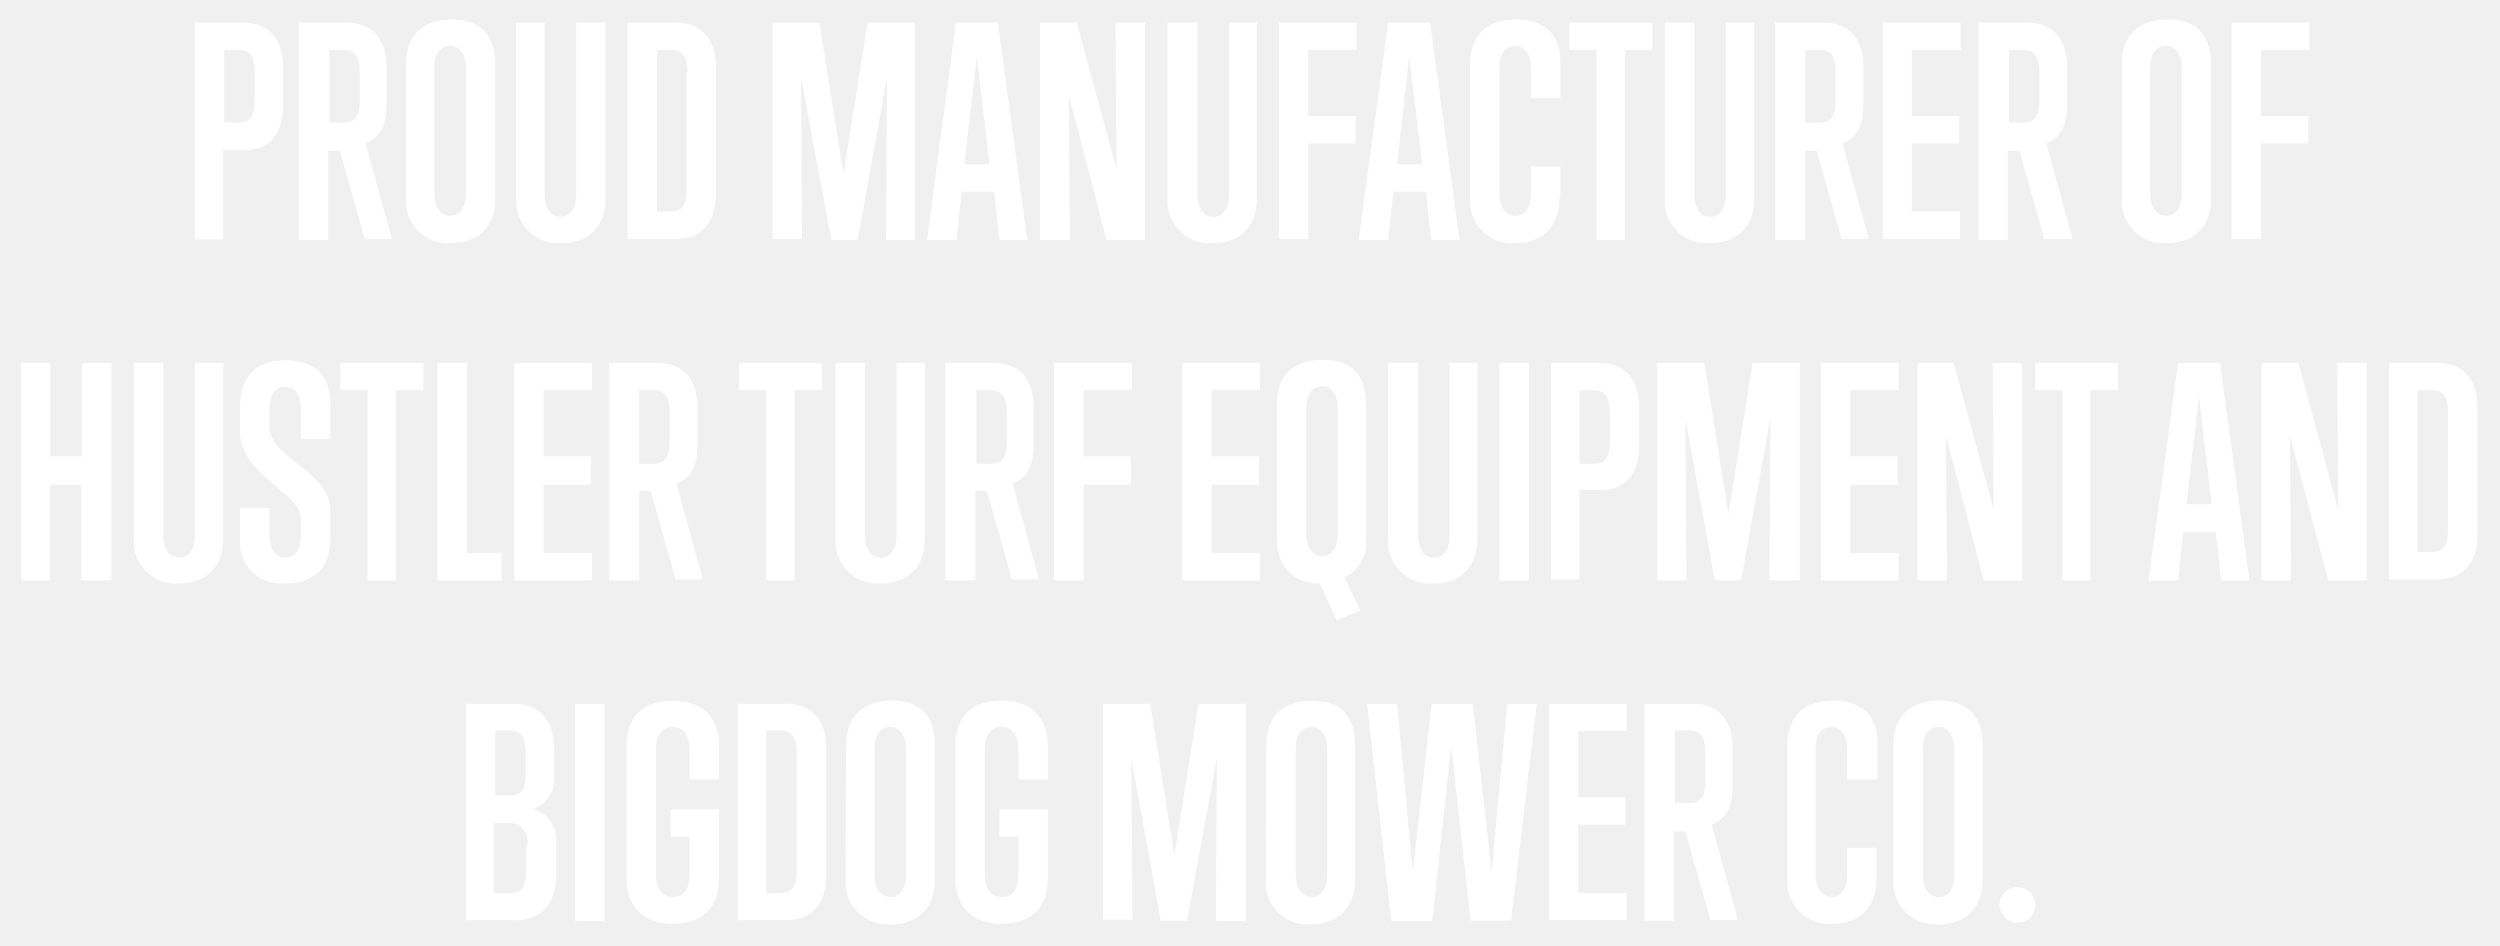
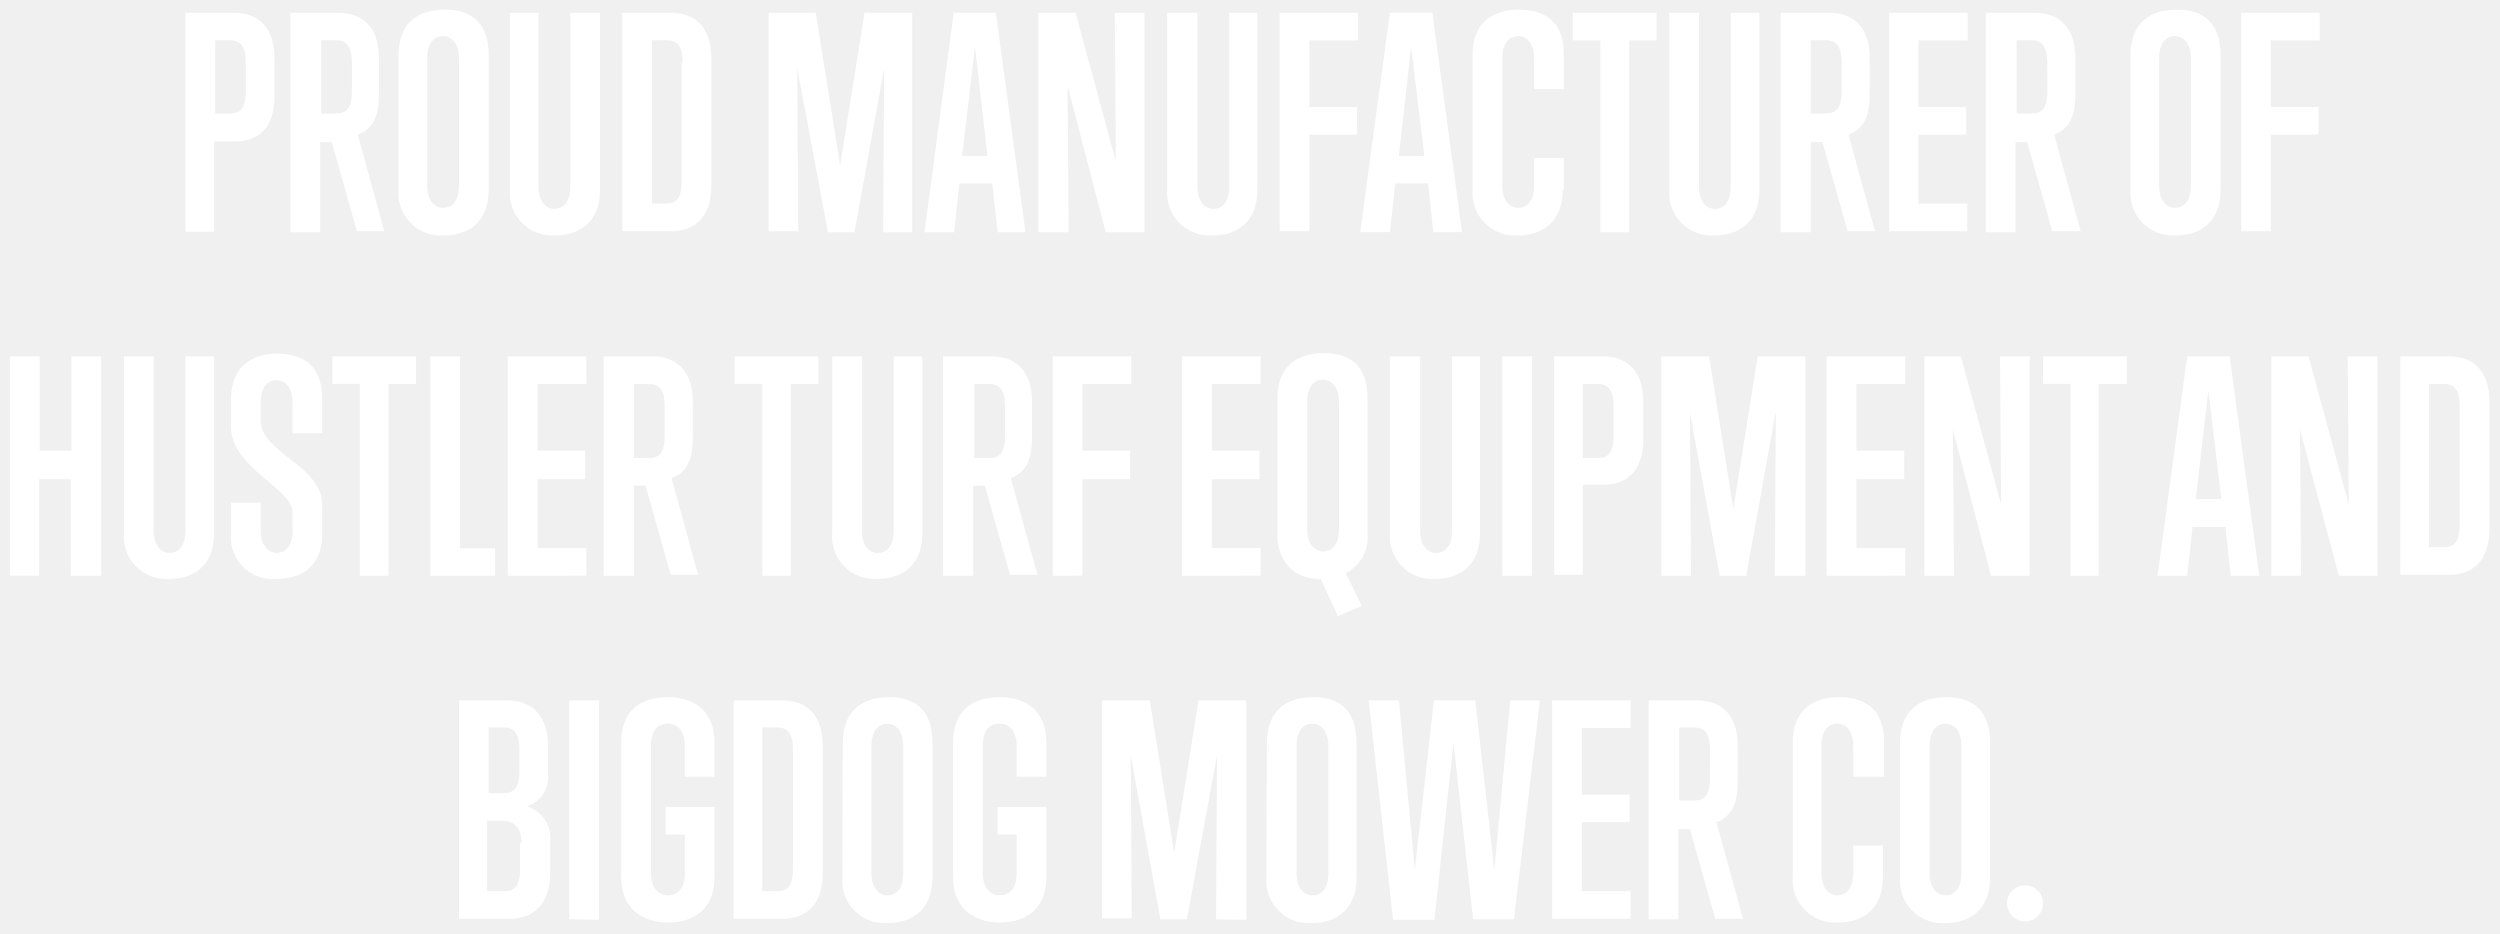
- <svg xmlns="http://www.w3.org/2000/svg" viewBox="0 0 238 90">
-   <path d="M18.55,22.85V2.15h4.6c2.1,0,3.8,1.2,3.8,4.3V10c0,3.1-1.6,4.3-3.7,4.3h-2v8.5h-2.7Zm5.7-16c0-1.5-.5-2.1-1.5-2.1h-1.4v6.9h1.4c1,0,1.5-.5,1.5-2.1Z" fill="#fff" />
-   <path d="M34.75,22.85l-2.4-8.5h-1.1v8.5h-2.8V2.15H33c2.1,0,3.8,1.2,3.8,4.3v3.3c0,2.1-.5,3.3-2,3.9l2.5,9.1h-2.6Zm-.5-16c0-1.5-.5-2.1-1.5-2.1h-1.4v6.9h1.4c1,0,1.5-.5,1.5-2.1Z" fill="#fff" />
-   <path d="M38.65,6.15c0-3.1,1.9-4.3,4.4-4.3s4.1,1.3,4.1,4.3v12.7c0,3.1-2,4.3-4.2,4.3a4,4,0,0,1-4.3-4.3Zm5.7.3c0-1.5-.8-2.1-1.5-2.1s-1.5.5-1.5,2.1v12c0,1.5.8,2.1,1.5,2.1s1.5-.5,1.5-2.1Z" fill="#fff" />
-   <path d="M54.85,2.15h2.8v16.7c0,3.1-2,4.3-4.2,4.3a4,4,0,0,1-4.3-4.3V2.15h2.7v16.4c0,1.5.8,2.1,1.5,2.1s1.5-.5,1.5-2.1Z" fill="#fff" />
-   <path d="M59.75,22.85V2.15h4.6c2.1,0,3.8,1.2,3.8,4.3v12c0,3.1-1.7,4.3-3.8,4.3h-4.6Zm5.7-16c0-1.5-.5-2.1-1.5-2.1h-1.4v15.4h1.3c1,0,1.5-.5,1.5-2.1V6.85Z" fill="#fff" />
-   <path d="M84.35,22.85l.1-15.5-2.8,15.5h-2.5l-2.9-15.5.1,15.4h-2.8V2.15H78l2.3,14.4,2.3-14.4h4.5v20.7Z" fill="#fff" />
-   <path d="M95.15,22.85l-.5-4.6h-3.1l-.5,4.6h-2.8L91,2.15h4l2.8,20.7ZM93,5.35l-1.2,10.3h2.4Z" fill="#fff" />
-   <path d="M105.35,22.85l-3.6-13.8.1,13.8H99V2.15h3.5l3.8,14-.1-14h2.8v20.7Z" fill="#fff" />
-   <path d="M116.85,2.15h2.8v16.7c0,3.1-2,4.3-4.2,4.3a4,4,0,0,1-4.3-4.3V2.15H114v16.4c0,1.5.8,2.1,1.5,2.1s1.5-.5,1.5-2.1V2.15Z" fill="#fff" />
-   <path d="M121.75,22.85V2.15h7.4v2.6h-4.6v6.3h4.5v2.6h-4.5v9.1h-2.8Z" fill="#fff" />
-   <path d="M136.25,22.85l-.5-4.6h-3.1l-.5,4.6h-2.8l2.8-20.7h4l2.8,20.7Zm-2.1-17.5L133,15.65h2.4Z" fill="#fff" />
-   <path d="M148.45,18.85c0,3.1-2,4.3-4.2,4.3a4,4,0,0,1-4.3-4.3V6.15c0-3.1,1.9-4.3,4.4-4.3,2.2,0,4.2,1,4.2,4.1v3.4h-2.8V6.45c0-1.5-.8-2.1-1.5-2.1s-1.5.5-1.5,2.1v12c0,1.5.8,2.1,1.5,2.1s1.5-.5,1.5-2.1v-2.6h2.8v3Z" fill="#fff" />
-   <path d="M152,22.85V4.75h-2.6V2.15h7.9v2.6h-2.6v18.1Z" fill="#fff" />
-   <path d="M164.25,2.15H167v16.7c0,3.1-2,4.3-4.2,4.3a4,4,0,0,1-4.3-4.3V2.15h2.8v16.4c0,1.5.8,2.1,1.5,2.1s1.5-.5,1.5-2.1V2.15Z" fill="#fff" />
-   <path d="M175.35,22.85l-2.4-8.5h-1.1v8.5H169V2.15h4.6c2.1,0,3.8,1.2,3.8,4.3v3.3c0,2.1-.5,3.3-2,3.9l2.5,9.1h-2.6Zm-.6-16c0-1.5-.5-2.1-1.5-2.1h-1.4v6.9h1.4c1,0,1.5-.5,1.5-2.1Z" fill="#fff" />
-   <path d="M179.25,22.85V2.15h7.4v2.6H182v6.3h4.5v2.6H182v6.5h4.6v2.6h-7.4Z" fill="#fff" />
-   <path d="M194.65,22.85l-2.4-8.5h-1.1v8.5h-2.8V2.15H193c2.1,0,3.8,1.2,3.8,4.3v3.3c0,2.1-.5,3.3-2,3.9l2.5,9.1h-2.6Zm-.5-16c0-1.5-.5-2.1-1.5-2.1h-1.4v6.9h1.4c1,0,1.5-.5,1.5-2.1Z" fill="#fff" />
-   <path d="M202,6.15c0-3.1,1.9-4.3,4.4-4.3s4.1,1.3,4.1,4.3v12.7c0,3.1-2,4.3-4.2,4.3a4,4,0,0,1-4.3-4.3Zm5.7.3c0-1.5-.8-2.1-1.5-2.1s-1.5.5-1.5,2.1v12c0,1.5.8,2.1,1.5,2.1s1.5-.5,1.5-2.1Z" fill="#fff" />
-   <path d="M212.45,22.85V2.15h7.4v2.6h-4.6v6.3h4.5v2.6h-4.5v9.1h-2.8Z" fill="#fff" />
-   <path d="M7.75,55.25v-9.1h-3v9.1H2V34.55h2.8v8.9h3v-8.9h2.8v20.7Z" fill="#fff" />
-   <path d="M18.45,34.55h2.8v16.7c0,3.1-2,4.3-4.2,4.3a4,4,0,0,1-4.3-4.3V34.55h2.8V51c0,1.5.8,2.1,1.5,2.1s1.5-.5,1.5-2.1V34.55Z" fill="#fff" />
-   <path d="M31.45,51.25c0,3-1.8,4.3-4.3,4.3a3.94,3.94,0,0,1-4.3-4.3v-2.9h2.8V51c0,1.5.8,2.1,1.5,2.1s1.5-.5,1.5-2.1v-1.7c0-2.3-5.8-4.2-5.8-8.1v-2.6c0-3.1,2-4.3,4.3-4.3,2.6,0,4.3,1.2,4.3,4.3v3.2h-2.8v-2.9c0-1.5-.8-2.1-1.5-2.1s-1.5.5-1.5,2.1v1.7c0,3.1,5.8,4.2,5.8,8Z" fill="#fff" />
-   <path d="M35,55.25V37.15h-2.6v-2.6h7.9v2.6h-2.6v18.1Z" fill="#fff" />
-   <path d="M41.65,55.25V34.55h2.8v18.1h3.3v2.6Z" fill="#fff" />
-   <path d="M48.95,55.25V34.55h7.4v2.6h-4.6v6.3h4.5v2.7h-4.5v6.5h4.6v2.6Z" fill="#fff" />
-   <path d="M64.35,55.25l-2.4-8.5h-1.1v8.5H58V34.55h4.6c2.1,0,3.8,1.2,3.8,4.3v3.3c0,2.1-.5,3.3-2,3.9l2.5,9.1h-2.6Zm-.6-16c0-1.5-.5-2.1-1.5-2.1h-1.4v7h1.4c1,0,1.5-.5,1.5-2.1Z" fill="#fff" />
-   <path d="M72.95,55.25V37.15h-2.6v-2.6h7.9v2.6h-2.6v18.1Z" fill="#fff" />
-   <path d="M85.25,34.55h2.8v16.7c0,3.1-2,4.3-4.2,4.3a4,4,0,0,1-4.3-4.3V34.55h2.8V51c0,1.5.8,2.1,1.5,2.1s1.5-.5,1.5-2.1V34.55Z" fill="#fff" />
-   <path d="M96.35,55.25l-2.4-8.5h-1.1v8.5H90V34.55h4.6c2.1,0,3.8,1.2,3.8,4.3v3.3c0,2.1-.5,3.3-2,3.9l2.5,9.1h-2.6Zm-.5-16c0-1.5-.5-2.1-1.5-2.1h-1.4v7h1.4c1,0,1.5-.5,1.5-2.1Z" fill="#fff" />
-   <path d="M100.35,55.25V34.55h7.4v2.6h-4.6v6.3h4.5v2.7h-4.5v9.1Z" fill="#fff" />
-   <path d="M112.55,55.25V34.55h7.4v2.6h-4.6v6.3h4.5v2.7h-4.5v6.5h4.6v2.6Z" fill="#fff" />
-   <path d="M127.25,59.05l-1.6-3.5c-2.1,0-4.1-1.2-4.1-4.3V38.55c0-3.1,1.9-4.3,4.4-4.3s4.1,1.2,4.1,4.3v12.7A3.75,3.75,0,0,1,128,55l1.5,3.1Zm.1-20.2c0-1.5-.8-2.1-1.5-2.1s-1.5.5-1.5,2.1v12c0,1.5.8,2.1,1.5,2.1s1.5-.5,1.5-2.1Z" fill="#fff" />
-   <path d="M137.85,34.55h2.8v16.7c0,3.1-2,4.3-4.2,4.3a4,4,0,0,1-4.3-4.3V34.55H135V51c0,1.5.8,2.1,1.5,2.1s1.5-.5,1.5-2.1V34.55Z" fill="#fff" />
-   <path d="M142.75,55.25V34.55h2.8v20.7Z" fill="#fff" />
-   <path d="M147.65,55.25V34.55h4.6c2.1,0,3.8,1.2,3.8,4.3v3.5c0,3.1-1.6,4.3-3.7,4.3h-2v8.5h-2.7Zm5.6-16c0-1.5-.5-2.1-1.5-2.1h-1.4v7h1.4c1,0,1.5-.5,1.5-2.1Z" fill="#fff" />
-   <path d="M168.45,55.25l.1-15.5-2.8,15.5h-2.5l-2.8-15.4.1,15.4h-2.8V34.55h4.5l2.3,14.4,2.3-14.4h4.5v20.7Z" fill="#fff" />
-   <path d="M173.35,55.25V34.55h7.4v2.6h-4.6v6.3h4.5v2.7h-4.5v6.5h4.6v2.6Z" fill="#fff" />
-   <path d="M188.85,55.25l-3.6-13.8.1,13.8h-2.8V34.55H186l3.8,14-.1-14h2.8v20.7Z" fill="#fff" />
-   <path d="M196.35,55.25V37.15h-2.6v-2.6h7.9v2.6H199v18.1Z" fill="#fff" />
-   <path d="M211.45,55.25l-.5-4.6h-3.1l-.5,4.6h-2.8l2.8-20.7h4l2.8,20.7Zm-2.1-17.5L208.15,48h2.4Z" fill="#fff" />
-   <path d="M221.65,55.25,218,41.45l.1,13.8h-2.8V34.55h3.5l3.8,14-.1-14h2.8v20.7Z" fill="#fff" />
-   <path d="M227.45,55.25V34.55h4.6c2.1,0,3.8,1.2,3.8,4.3v12c0,3.1-1.7,4.3-3.8,4.3h-4.6Zm5.6-16c0-1.5-.5-2.1-1.5-2.1h-1.4v15.4h1.4c1,0,1.5-.5,1.5-2.1Z" fill="#fff" />
-   <path d="M44.35,87.65V67h4.6c2.1,0,3.8,1.3,3.8,4.3v2.6a2.92,2.92,0,0,1-2,3.1,3.1,3.1,0,0,1,2.2,3.3v3c0,3-1.7,4.3-3.8,4.3h-4.8Zm5.7-16c0-1.5-.5-2.1-1.5-2.1h-1.4v6.2h1.4c1,0,1.5-.5,1.5-2.1Zm.2,8.8c0-1.5-.8-2.1-1.8-2.1H47V85h1.6c1,0,1.5-.5,1.5-2.1v-2.4Z" fill="#fff" />
-   <path d="M54.75,87.65V67h2.8v20.7Z" fill="#fff" />
-   <path d="M65.65,79.65h-1.8v-2.6h4.6v6.6c0,3.1-2,4.3-4.4,4.3s-4.4-1.3-4.4-4.3V71c0-3.1,1.9-4.3,4.4-4.3s4.4,1.3,4.4,4.3v3.2h-2.8v-2.9c0-1.5-.8-2.1-1.6-2.1s-1.6.5-1.6,2.1v12c0,1.5.8,2.1,1.6,2.1s1.6-.5,1.6-2.1Z" fill="#fff" />
-   <path d="M70.25,87.65V67h4.6c2.1,0,3.8,1.2,3.8,4.3v12c0,3.1-1.7,4.3-3.8,4.3h-4.6Zm5.6-16c0-1.5-.5-2.1-1.5-2.1h-1.4V85h1.4c1,0,1.5-.5,1.5-2.1Z" fill="#fff" />
-   <path d="M80.55,71c0-3.1,1.9-4.3,4.4-4.3S89,68,89,71v12.7c0,3.1-2,4.3-4.2,4.3a4,4,0,0,1-4.3-4.3Zm5.7.3c0-1.5-.8-2.1-1.5-2.1s-1.5.5-1.5,2.1v12c0,1.5.8,2.1,1.5,2.1s1.5-.5,1.5-2.1Z" fill="#fff" />
-   <path d="M96.95,79.65h-1.8v-2.6h4.6v6.6c0,3.1-2,4.3-4.4,4.3s-4.4-1.3-4.4-4.3V71c0-3.1,1.9-4.3,4.4-4.3s4.4,1.3,4.4,4.3v3.2h-2.8v-2.9c0-1.5-.8-2.1-1.6-2.1s-1.6.5-1.6,2.1v12c0,1.5.8,2.1,1.6,2.1s1.6-.5,1.6-2.1Z" fill="#fff" />
-   <path d="M115.75,87.65l.1-15.5L113,87.65h-2.5l-2.8-15.5.1,15.4H105V67h4.5l2.3,14.4,2.3-14.4h4.5v20.7Z" fill="#fff" />
-   <path d="M120.55,71c0-3.1,1.9-4.3,4.4-4.3S129,68,129,71v12.7c0,3.1-2,4.3-4.2,4.3a4,4,0,0,1-4.3-4.3Zm5.8.3c0-1.5-.8-2.1-1.5-2.1s-1.5.5-1.5,2.1v12c0,1.5.8,2.1,1.5,2.1s1.5-.5,1.5-2.1Z" fill="#fff" />
-   <path d="M143.85,87.65H140L138.15,71l-1.8,16.7h-3.9L130.15,67H133l1.5,16,1.8-16h3.9L142,83l1.5-16h2.8Z" fill="#fff" />
-   <path d="M147.45,87.65V67h7.4v2.6h-4.6v6.3h4.5v2.6h-4.5V85h4.6v2.6h-7.4Z" fill="#fff" />
-   <path d="M162.85,87.65l-2.4-8.5h-1.1v8.5h-2.8V67h4.6c2.1,0,3.8,1.2,3.8,4.3v3.3c0,2.1-.5,3.3-2,3.9l2.5,9.1h-2.6Zm-.5-16c0-1.5-.5-2.1-1.5-2.1h-1.4v6.9h1.4c1,0,1.5-.5,1.5-2.1Z" fill="#fff" />
-   <path d="M178.65,83.65c0,3.1-2,4.3-4.2,4.3a4,4,0,0,1-4.3-4.3V71c0-3.1,1.9-4.3,4.4-4.3,2.2,0,4.2,1,4.2,4.1v3.4h-2.9v-2.9c0-1.5-.8-2.1-1.5-2.1s-1.5.5-1.5,2.1v12c0,1.5.8,2.1,1.5,2.1s1.5-.5,1.5-2.1v-2.6h2.8Z" fill="#fff" />
-   <path d="M180.25,71c0-3.1,1.9-4.3,4.4-4.3s4.1,1.3,4.1,4.3v12.7c0,3.1-2,4.3-4.2,4.3a4,4,0,0,1-4.3-4.3Zm5.8.3c0-1.5-.8-2.1-1.5-2.1s-1.5.5-1.5,2.1v12c0,1.5.8,2.1,1.5,2.1s1.5-.5,1.5-2.1Z" fill="#fff" />
-   <path d="M190.35,86.15a1.7,1.7,0,1,1,1.7,1.7h0A1.75,1.75,0,0,1,190.35,86.15Z" fill="#fff" />
+ <svg xmlns="http://www.w3.org/2000/svg" viewBox="0 0 600 224">
+   <path d="M44.51,55.74V3.07H56.22c5.34,0,9.67,3.05,9.67,10.94v9c0,7.89-4.07,10.94-9.42,10.94H51.38V55.62H44.51ZM59,15c0-3.82-1.27-5.34-3.82-5.34H51.64V27.24H55.2C57.74,27.24,59,26,59,21.9Z" fill="#fff" />
+   <path d="M85.73,55.74,79.63,34.11h-2.8V55.74H69.7V3.07H81.28c5.34,0,9.67,3.05,9.67,10.94v8.4c0,5.34-1.27,8.4-5.09,9.92l6.36,23.16H85.61ZM84.46,15c0-3.82-1.27-5.34-3.82-5.34H77.08V27.24h3.56c2.54,0,3.82-1.27,3.82-5.34Z" fill="#fff" />
+   <path d="M95.66,13.25c0-7.89,4.83-10.94,11.2-10.94s10.43,3.31,10.43,10.94V45.56c0,7.89-5.09,10.94-10.69,10.94A10.18,10.18,0,0,1,95.66,45.56Zm14.5.76c0-3.82-2-5.34-3.82-5.34s-3.82,1.27-3.82,5.34V44.55c0,3.82,2,5.34,3.82,5.34s3.82-1.27,3.82-5.34Z" fill="#fff" />
+   <path d="M136.88,3.07H144V45.56c0,7.89-5.09,10.94-10.69,10.94a10.18,10.18,0,0,1-10.94-10.94V3.07h6.87V44.8c0,3.82,2,5.34,3.82,5.34s3.82-1.27,3.82-5.34Z" fill="#fff" />
+   <path d="M149.35,55.74V3.07h11.71c5.34,0,9.67,3.05,9.67,10.94V44.55c0,7.89-4.33,10.94-9.67,10.94H149.35ZM163.85,15c0-3.82-1.27-5.34-3.82-5.34h-3.56V48.87h3.31c2.54,0,3.82-1.27,3.82-5.34V15Z" fill="#fff" />
+   <path d="M211.95,55.74l.25-39.44-7.12,39.44h-6.36L191.33,16.3l.25,39.19h-7.12V3.07h11.32l5.85,36.64,5.85-36.64h11.45V55.74Z" fill="#fff" />
+   <path d="M239.43,55.74,238.15,44h-7.89L229,55.74h-7.12l7-52.67H239l7.12,52.67ZM234,11.21,230.9,37.42H237Z" fill="#fff" />
+   <path d="M265.38,55.74l-9.16-35.12.25,35.12h-7.25V3.07h8.91l9.67,35.62-.25-35.62h7.12V55.74Z" fill="#fff" />
+   <path d="M294.64,3.07h7.12V45.56c0,7.89-5.09,10.94-10.69,10.94a10.18,10.18,0,0,1-10.94-10.94V3.07h7.25V44.8c0,3.82,2,5.34,3.82,5.34S295,48.87,295,44.8V3.07Z" fill="#fff" />
+   <path d="M307.11,55.74V3.07h18.83V9.69H314.24v16h11.45v6.62H314.24V55.49h-7.12Z" fill="#fff" />
+   <path d="M344,55.74,342.74,44h-7.89l-1.27,11.71h-7.12l7.12-52.67h10.18l7.12,52.67Zm-5.34-44.53-2.93,26.21h6.11Z" fill="#fff" />
+   <path d="M375.05,45.56c0,7.89-5.09,10.94-10.69,10.94a10.18,10.18,0,0,1-10.94-10.94V13.25c0-7.89,4.83-10.94,11.2-10.94,5.6,0,10.69,2.54,10.69,10.43v8.65h-7.12V14c0-3.82-2-5.34-3.82-5.34s-3.82,1.27-3.82,5.34V44.55c0,3.82,2,5.34,3.82,5.34s3.82-1.27,3.82-5.34V37.93h7.12v7.63Z" fill="#fff" />
+   <path d="M384.09,55.74V9.69h-6.62V3.07h20.1V9.69H391V55.74Z" fill="#fff" />
+   <path d="M415.26,3.07h7V45.56c0,7.89-5.09,10.94-10.69,10.94a10.18,10.18,0,0,1-10.94-10.94V3.07h7.12V44.8c0,3.82,2,5.34,3.82,5.34s3.82-1.27,3.82-5.34V3.07Z" fill="#fff" />
+   <path d="M443.5,55.74,437.4,34.11h-2.8V55.74h-7.25V3.07h11.71c5.34,0,9.67,3.05,9.67,10.94v8.4c0,5.34-1.27,8.4-5.09,9.92L450,55.49h-6.62ZM442,15c0-3.82-1.27-5.34-3.82-5.34H434.6V27.24h3.56c2.54,0,3.82-1.27,3.82-5.34Z" fill="#fff" />
+   <path d="M453.43,55.74V3.07h18.83V9.69H460.43v16h11.45v6.62H460.43V48.87h11.71v6.62H453.3Z" fill="#fff" />
+   <path d="M492.62,55.74l-6.11-21.63h-2.8V55.74h-7.12V3.07h11.83c5.34,0,9.67,3.05,9.67,10.94v8.4c0,5.34-1.27,8.4-5.09,9.92l6.36,23.16h-6.62ZM491.34,15c0-3.82-1.27-5.34-3.82-5.34H484V27.24h3.56c2.54,0,3.82-1.27,3.82-5.34Z" fill="#fff" />
+   <path d="M511.32,13.25c0-7.89,4.83-10.94,11.2-10.94s10.43,3.31,10.43,10.94V45.56c0,7.89-5.09,10.94-10.69,10.94a10.18,10.18,0,0,1-10.94-10.94Zm14.5.76c0-3.82-2-5.34-3.82-5.34s-3.82,1.27-3.82,5.34V44.55c0,3.82,2,5.34,3.82,5.34s3.82-1.27,3.82-5.34Z" fill="#fff" />
+   <path d="M537.91,55.74V3.07h18.83V9.69H545v16h11.45v6.62H545V55.49h-7.12Z" fill="#fff" />
+   <path d="M17,138.19V115H9.39v23.16h-7V85.52H9.52v22.65h7.63V85.52h7.12v52.67Z" fill="#fff" />
+   <path d="M44.26,85.52h7.12V128c0,7.89-5.09,10.94-10.69,10.94A10.18,10.18,0,0,1,29.75,128V85.52h7.12v41.86c0,3.82,2,5.34,3.82,5.34s3.82-1.27,3.82-5.34V85.52Z" fill="#fff" />
+   <path d="M77.34,128c0,7.63-4.58,10.94-10.94,10.94A10,10,0,0,1,55.45,128v-7.38h7.12v6.74c0,3.82,2,5.34,3.82,5.34s3.82-1.27,3.82-5.34V123c0-5.85-14.76-10.69-14.76-20.61V95.82c0-7.89,5.09-10.94,10.94-10.94,6.62,0,10.94,3.05,10.94,10.94V104H70.21V96.58c0-3.82-2-5.34-3.82-5.34s-3.82,1.27-3.82,5.34v4.33c0,7.89,14.76,10.69,14.76,20.36Z" fill="#fff" />
+   <path d="M86.37,138.19V92.13H79.75V85.52h20.1v6.62H93.24v46.06Z" fill="#fff" />
+   <path d="M103.29,138.19V85.52h7.12v46.06h8.4v6.62Z" fill="#fff" />
+   <path d="M121.87,138.19V85.52H140.7v6.62H129v16h11.45V115H129v16.54H140.7v6.62Z" fill="#fff" />
+   <path d="M161.05,138.19l-6.11-21.63h-2.8v21.63H144.9V85.52H156.6c5.34,0,9.67,3.05,9.67,10.94v8.4c0,5.34-1.27,8.4-5.09,9.92l6.36,23.16h-6.62Zm-1.53-40.71c0-3.82-1.27-5.34-3.82-5.34h-3.56v17.81h3.56c2.54,0,3.82-1.27,3.82-5.34Z" fill="#fff" />
+   <path d="M182.94,138.19V92.13h-6.62V85.52h20.1v6.62h-6.62v46.06Z" fill="#fff" />
+   <path d="M214.24,85.52h7.12V128c0,7.89-5.09,10.94-10.69,10.94A10.18,10.18,0,0,1,199.73,128V85.52h7.12v41.86c0,3.82,2,5.34,3.82,5.34s3.82-1.27,3.82-5.34V85.52Z" fill="#fff" />
+   <path d="M242.48,138.19l-6.11-21.63h-2.8v21.63h-7.25V85.52H238c5.34,0,9.67,3.05,9.67,10.94v8.4c0,5.34-1.27,8.4-5.09,9.92L249,137.93h-6.62Zm-1.27-40.71c0-3.82-1.27-5.34-3.82-5.34h-3.56v17.81h3.56c2.54,0,3.82-1.27,3.82-5.34Z" fill="#fff" />
+   <path d="M252.66,138.19V85.52h18.83v6.62H259.78v16h11.45V115H259.78v23.16Z" fill="#fff" />
+   <path d="M283.7,138.19V85.52h18.83v6.62H290.83v16h11.45V115H290.83v16.54h11.71v6.62Z" fill="#fff" />
+   <path d="M321.11,147.86,317,139c-5.34,0-10.43-3.05-10.43-10.94V95.69c0-7.89,4.83-10.94,11.2-10.94s10.43,3.05,10.43,10.94V128a9.54,9.54,0,0,1-5.22,9.54l3.82,7.89Zm.25-51.4c0-3.82-2-5.34-3.82-5.34s-3.82,1.27-3.82,5.34V127c0,3.82,2,5.34,3.82,5.34s3.82-1.27,3.82-5.34Z" fill="#fff" />
+   <path d="M348.08,85.52h7.12V128c0,7.89-5.09,10.94-10.69,10.94A10.18,10.18,0,0,1,333.58,128V85.52h7.25v41.86c0,3.82,2,5.34,3.82,5.34s3.82-1.27,3.82-5.34V85.52Z" fill="#fff" />
+   <path d="M360.55,138.19V85.52h7.12v52.67Z" fill="#fff" />
+   <path d="M373,138.19V85.52h11.71c5.34,0,9.67,3.05,9.67,10.94v8.91c0,7.89-4.07,10.94-9.42,10.94h-5.09v21.63H373Zm14.25-40.71c0-3.82-1.27-5.34-3.82-5.34h-3.56v17.81h3.56c2.54,0,3.82-1.27,3.82-5.34Z" fill="#fff" />
+   <path d="M425.95,138.19l.25-39.44-7.12,39.44h-6.36L405.59,99l.25,39.19h-7.12V85.52h11.45L416,122.16l5.85-36.64h11.45v52.67Z" fill="#fff" />
+   <path d="M438.42,138.19V85.52h18.83v6.62H445.54v16H457V115H445.54v16.54h11.71v6.62Z" fill="#fff" />
+   <path d="M477.86,138.19l-9.16-35.12.25,35.12h-7.12V85.52h8.78l9.67,35.62L480,85.52h7.12v52.67Z" fill="#fff" />
+   <path d="M496.94,138.19V92.13h-6.62V85.52h20.1v6.62h-6.74v46.06Z" fill="#fff" />
+   <path d="M535.36,138.19l-1.27-11.71H526.2l-1.27,11.71h-7.12l7.12-52.67h10.18l7.12,52.67ZM530,93.66,527,119.74h6.11Z" fill="#fff" />
+   <path d="M561.32,138.19,552,103.07l.25,35.12h-7.12V85.52h8.91l9.67,35.62-.25-35.62h7.12v52.67Z" fill="#fff" />
+   <path d="M576.08,138.19V85.52h11.71c5.34,0,9.67,3.05,9.67,10.94V127c0,7.89-4.33,10.94-9.67,10.94H576.08Zm14.25-40.71c0-3.82-1.27-5.34-3.82-5.34h-3.56v39.19h3.56c2.54,0,3.82-1.27,3.82-5.34Z" fill="#fff" />
+   <path d="M110.16,220.63V168.09h11.71c5.34,0,9.67,3.31,9.67,10.94v6.62a7.43,7.43,0,0,1-5.09,7.89,7.89,7.89,0,0,1,5.6,8.4v7.63c0,7.63-4.33,10.94-9.67,10.94H110.16Zm14.5-40.71c0-3.82-1.27-5.34-3.82-5.34h-3.56v15.78h3.56c2.54,0,3.82-1.27,3.82-5.34Zm.51,22.39c0-3.82-2-5.34-4.58-5.34H116.9v16.92H121c2.54,0,3.82-1.27,3.82-5.34v-6.11Z" fill="#fff" />
+   <path d="M136.63,220.63V168.09h7.12v52.67Z" fill="#fff" />
+   <path d="M164.36,200.28h-4.58v-6.62h11.71v16.79c0,7.89-5.09,10.94-11.2,10.94s-11.2-3.31-11.2-10.94V178.27c0-7.89,4.83-10.94,11.2-10.94s11.2,3.31,11.2,10.94v8.14h-7.12V179c0-3.82-2-5.34-4.07-5.34s-4.07,1.27-4.07,5.34v30.54c0,3.82,2,5.34,4.07,5.34s4.07-1.27,4.07-5.34Z" fill="#fff" />
+   <path d="M176.07,220.63V168.09h11.71c5.34,0,9.67,3.05,9.67,10.94v30.54c0,7.89-4.33,10.94-9.67,10.94H176.07Zm14.25-40.71c0-3.82-1.27-5.34-3.82-5.34h-3.56v39.31h3.56c2.54,0,3.82-1.27,3.82-5.34Z" fill="#fff" />
+   <path d="M202.28,178.27c0-7.89,4.83-10.94,11.2-10.94s10.31,3.31,10.31,10.94v32.32c0,7.89-5.09,10.94-10.69,10.94a10.18,10.18,0,0,1-10.94-10.94Zm14.5.76c0-3.82-2-5.34-3.82-5.34s-3.82,1.27-3.82,5.34v30.54c0,3.82,2,5.34,3.82,5.34s3.82-1.27,3.82-5.34Z" fill="#fff" />
+   <path d="M244,200.28h-4.58v-6.62h11.71v16.79c0,7.89-5.09,10.94-11.2,10.94s-11.2-3.31-11.2-10.94V178.27c0-7.89,4.83-10.94,11.2-10.94s11.2,3.31,11.2,10.94v8.14H244V179c0-3.82-2-5.34-4.07-5.34s-4.07,1.27-4.07,5.34v30.54c0,3.82,2,5.34,4.07,5.34s4.07-1.27,4.07-5.34Z" fill="#fff" />
+   <path d="M291.85,220.63l.25-39.44-7.25,39.44h-6.36l-7.12-39.44.25,39.19h-7.12V168.09h11.45l5.85,36.64,5.85-36.64H299.1v52.67Z" fill="#fff" />
+   <path d="M304.06,178.27c0-7.89,4.83-10.94,11.2-10.94s10.31,3.31,10.31,10.94v32.32c0,7.89-5.09,10.94-10.69,10.94a10.18,10.18,0,0,1-10.94-10.94Zm14.76.76c0-3.82-2-5.34-3.82-5.34s-3.82,1.27-3.82,5.34v30.54c0,3.82,2,5.34,3.82,5.34s3.82-1.27,3.82-5.34Z" fill="#fff" />
+   <path d="M363.35,220.63h-9.8l-4.71-42.37-4.58,42.49h-9.92l-5.85-52.67h7.25l3.82,40.71,4.58-40.71h9.92l4.58,40.71,3.82-40.71h7.12Z" fill="#fff" />
+   <path d="M372.51,220.63V168.09h18.83v6.62H379.63v16h11.45v6.62H379.63v16.54h11.71v6.62H372.51Z" fill="#fff" />
+   <path d="M411.7,220.63,405.59,199h-2.8v21.63h-7.12V168.09h11.71c5.34,0,9.67,3.05,9.67,10.94v8.4c0,5.34-1.27,8.4-5.09,9.92l6.36,23.16H411.7Zm-1.27-40.71c0-3.82-1.27-5.34-3.82-5.34H403v17.56h3.56c2.54,0,3.82-1.27,3.82-5.34Z" fill="#fff" />
+   <path d="M451.9,210.46c0,7.89-5.09,10.94-10.69,10.94a10.18,10.18,0,0,1-10.94-10.94V178.27c0-7.89,4.83-10.94,11.2-10.94,5.6,0,10.69,2.54,10.69,10.43v8.65h-7.38V179c0-3.82-2-5.34-3.82-5.34s-3.82,1.27-3.82,5.34v30.54c0,3.82,2,5.34,3.82,5.34s3.82-1.27,3.82-5.34v-6.62h7.12Z" fill="#fff" />
+   <path d="M456,178.27c0-7.89,4.83-10.94,11.2-10.94s10.43,3.31,10.43,10.94v32.32c0,7.89-5.09,10.94-10.69,10.94A10.18,10.18,0,0,1,456,210.58Zm14.76.76c0-3.82-2-5.34-3.82-5.34S463.1,175,463.1,179v30.54c0,3.82,2,5.34,3.82,5.34s3.82-1.27,3.82-5.34Z" fill="#fff" />
+   <path d="M481.67,216.82a4.33,4.33,0,1,1,4.33,4.33h0A4.45,4.45,0,0,1,481.67,216.82Z" fill="#fff" />
</svg>
